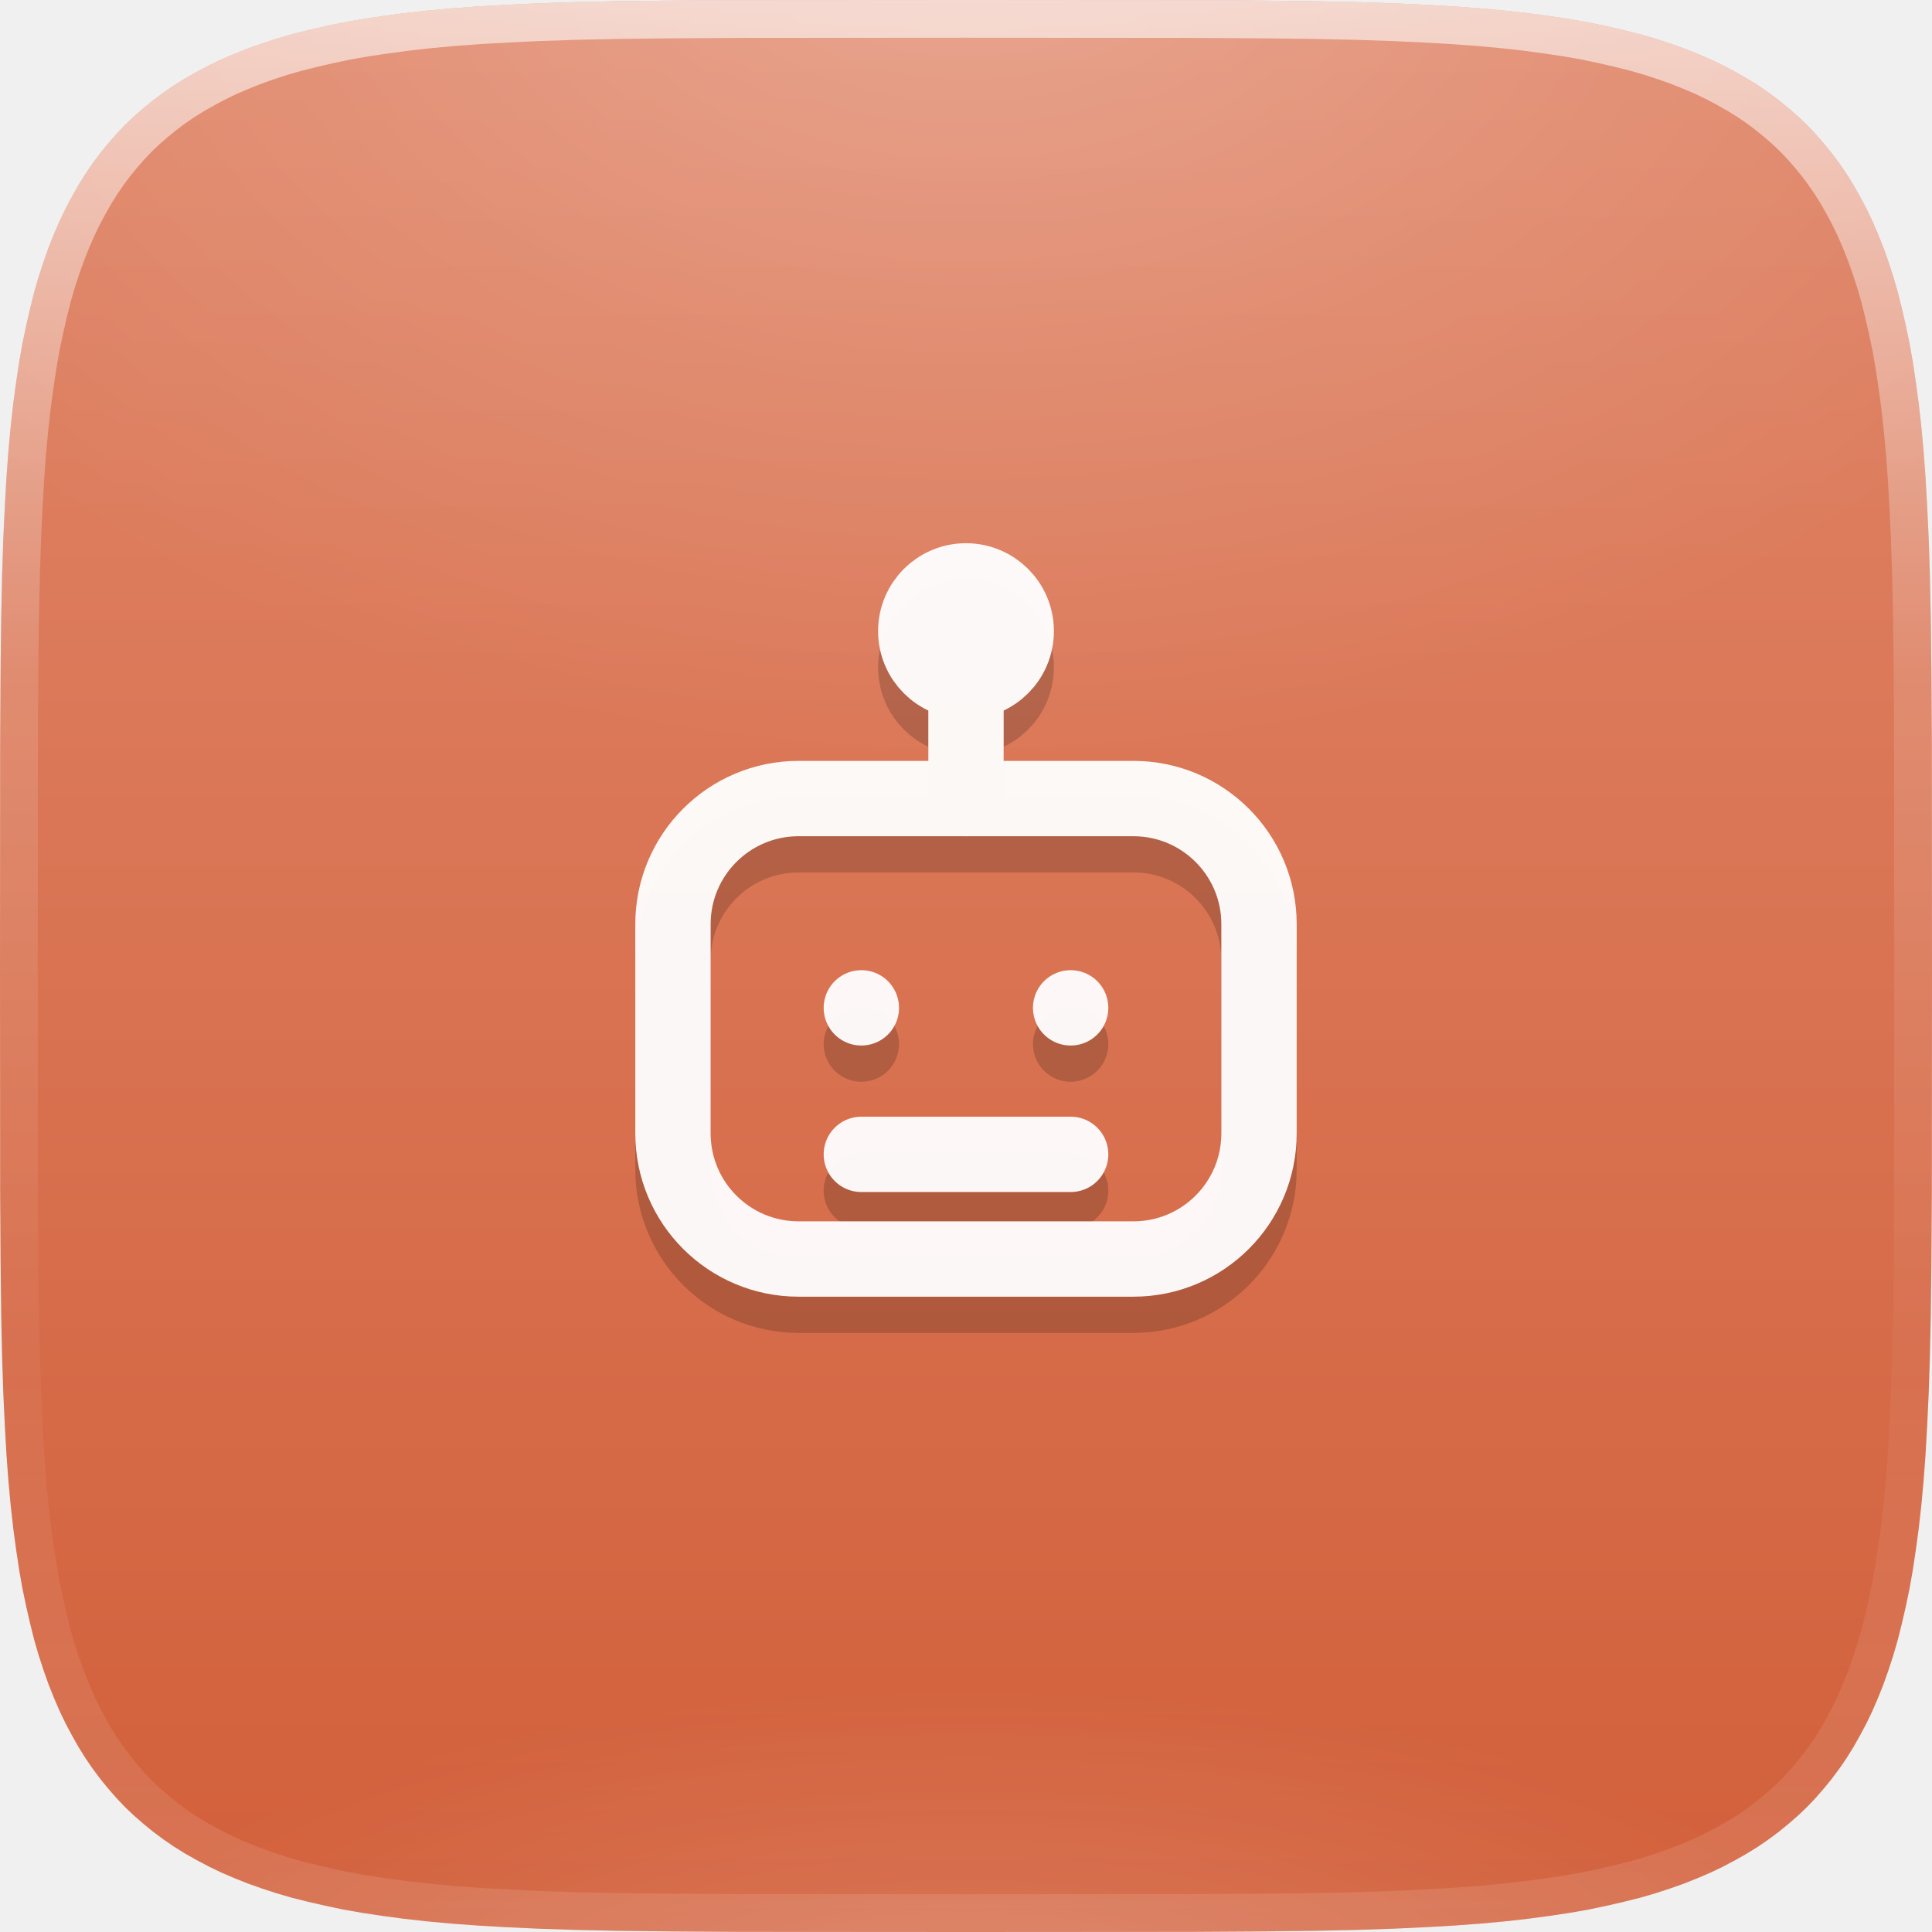
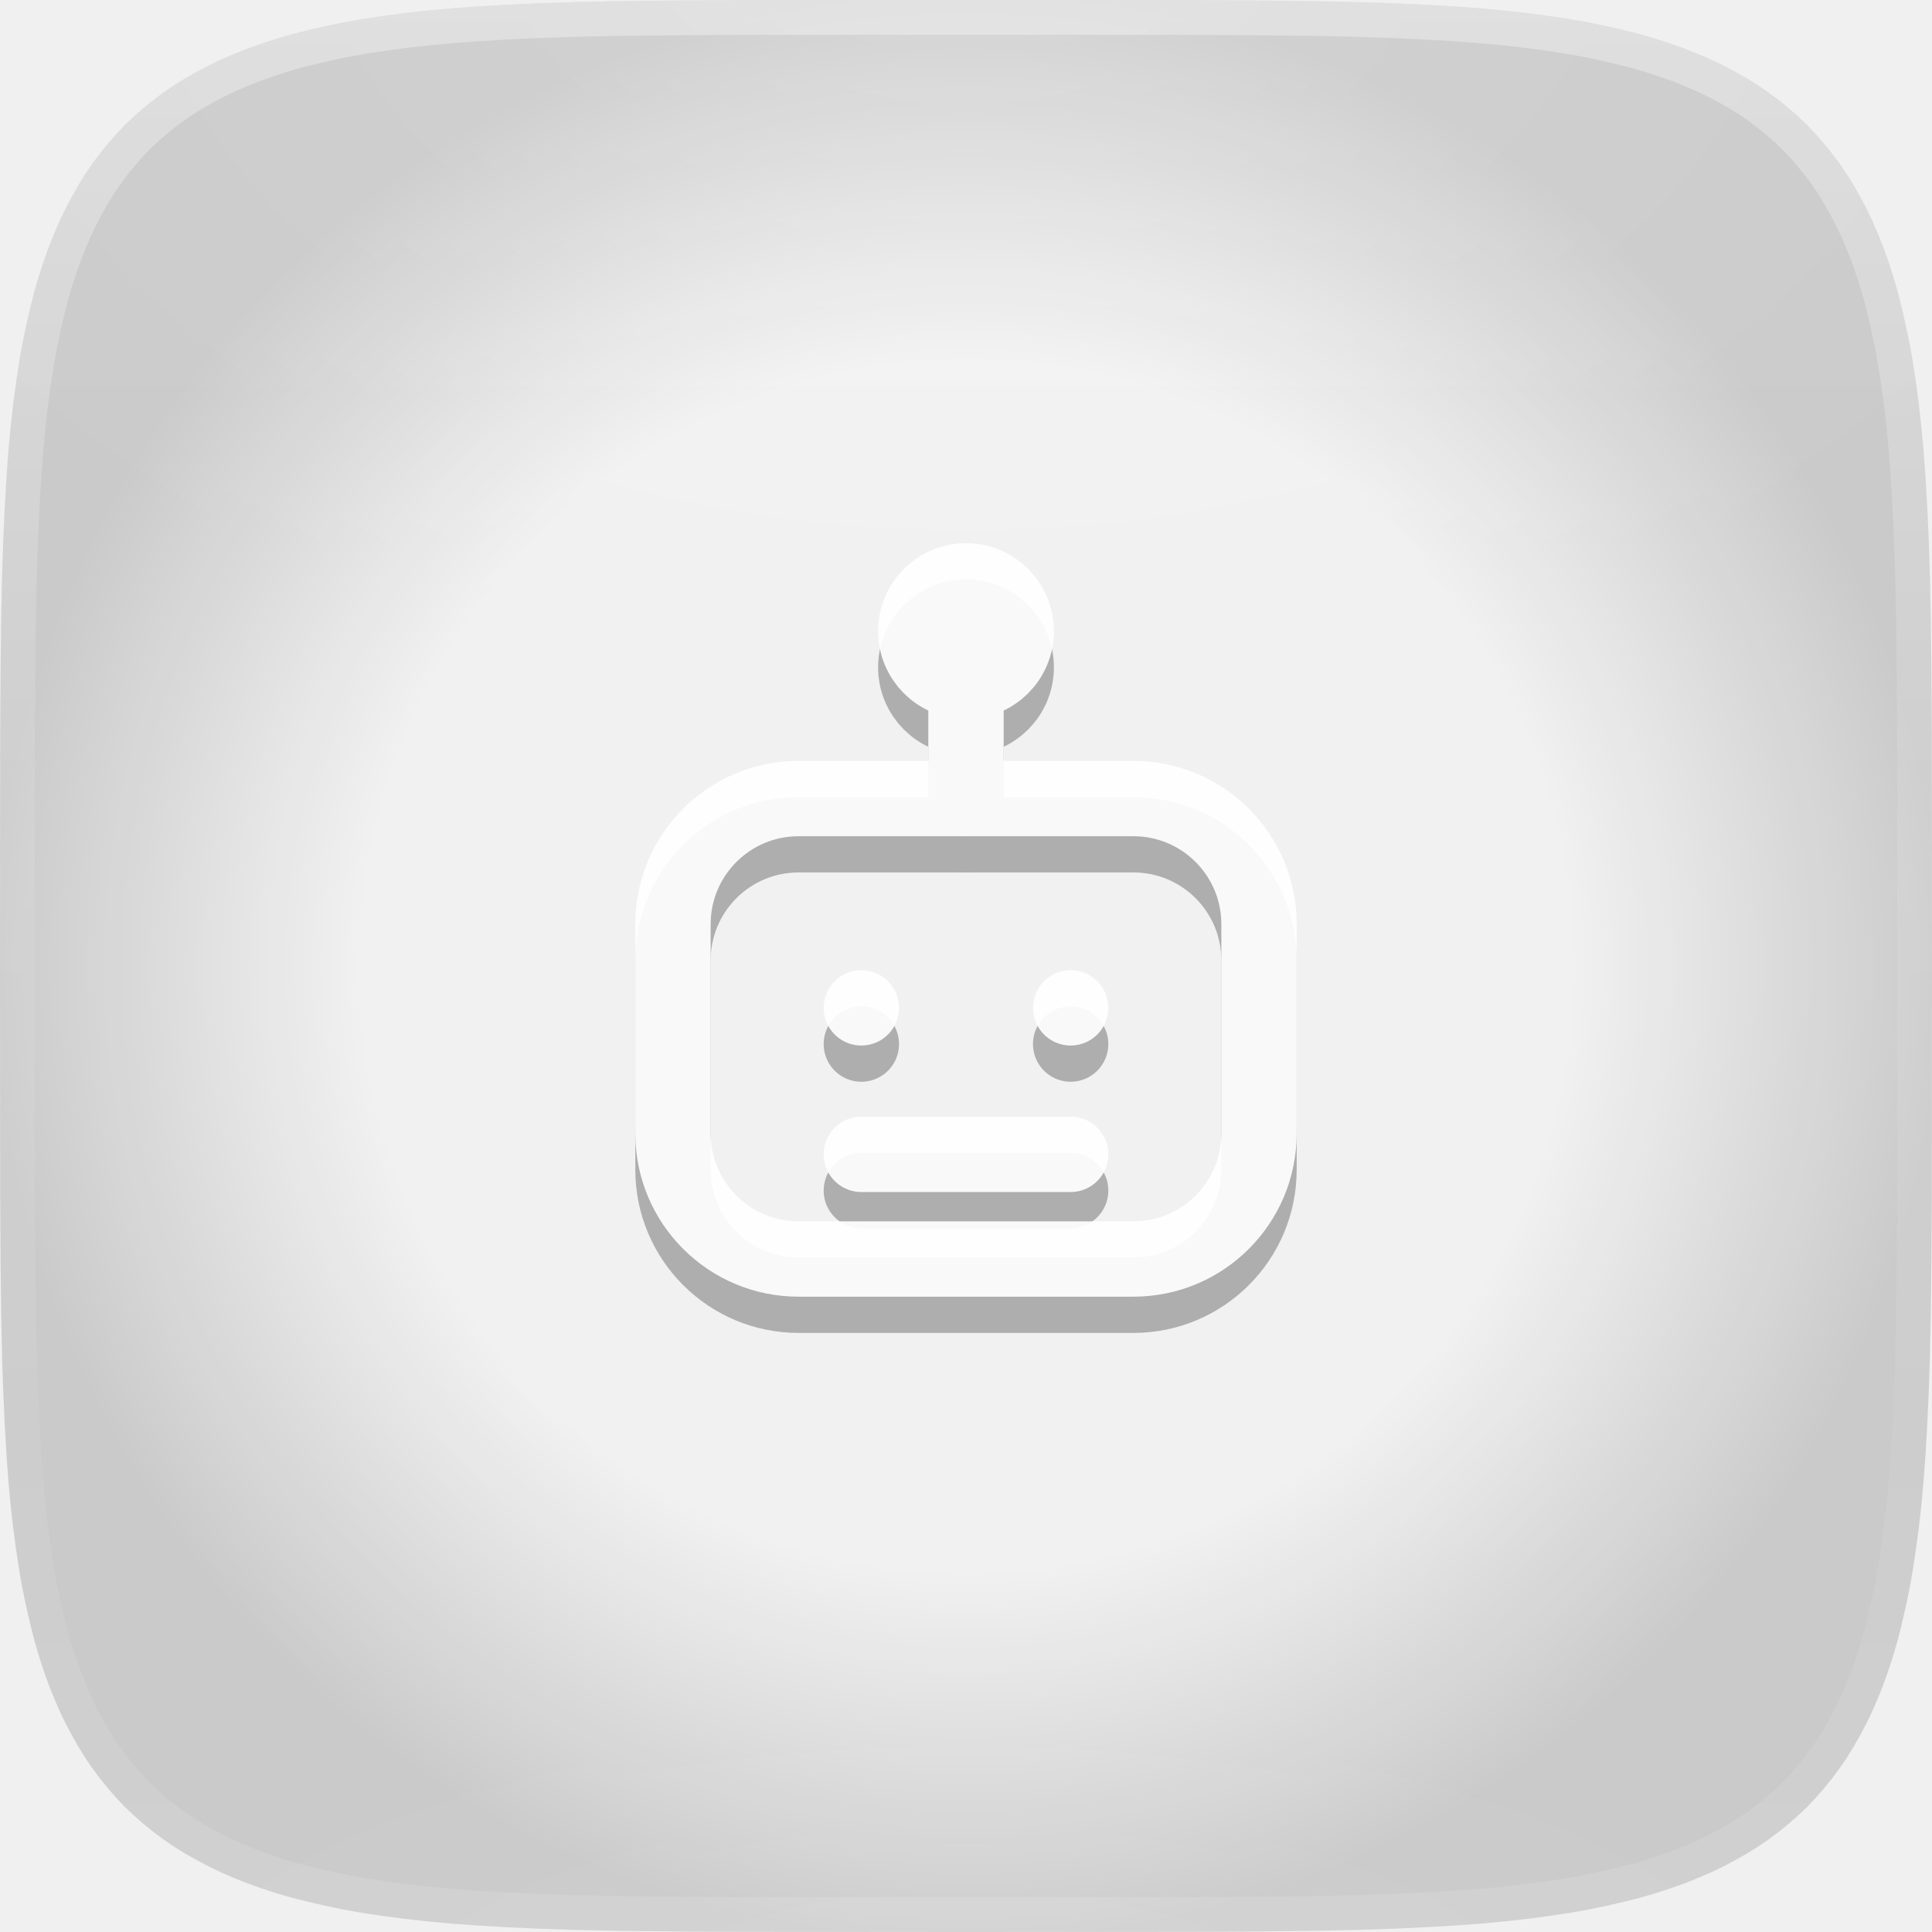
<svg xmlns="http://www.w3.org/2000/svg" width="128" height="128" viewBox="0 0 128 128">
  <defs>
-     <clipPath id="lg-agent-clip">
+     <clipPath id="lg-agent-dark-clip">
      <path d="M128.00 64.00 L127.99 78.91 L127.96 83.67 L127.92 87.12 L127.86 89.93 L127.78 92.34 L127.68 94.47 L127.57 96.39 L127.44 98.15 L127.29 99.76 L127.12 101.27 L126.93 102.68 L126.73 104.01 L126.51 105.26 L126.26 106.45 L126.00 107.58 L125.73 108.66 L125.43 109.69 L125.11 110.67 L124.78 111.60 L124.42 112.50 L124.05 113.36 L123.65 114.19 L123.23 114.98 L122.80 115.74 L122.34 116.48 L121.86 117.18 L121.36 117.85 L120.83 118.50 L120.29 119.12 L119.72 119.72 L119.12 120.29 L118.50 120.83 L117.85 121.36 L117.18 121.86 L116.48 122.34 L115.74 122.80 L114.98 123.23 L114.19 123.65 L113.36 124.05 L112.50 124.42 L111.60 124.78 L110.67 125.11 L109.69 125.43 L108.66 125.73 L107.58 126.00 L106.45 126.26 L105.26 126.51 L104.01 126.73 L102.68 126.93 L101.27 127.12 L99.76 127.29 L98.15 127.44 L96.39 127.57 L94.47 127.68 L92.34 127.78 L89.93 127.86 L87.12 127.92 L83.67 127.96 L78.91 127.99 L64.00 128.00 L49.09 127.99 L44.33 127.96 L40.88 127.92 L38.07 127.86 L35.66 127.78 L33.53 127.68 L31.61 127.57 L29.85 127.44 L28.24 127.29 L26.73 127.12 L25.32 126.93 L23.99 126.73 L22.74 126.51 L21.55 126.26 L20.42 126.00 L19.34 125.73 L18.31 125.43 L17.33 125.11 L16.40 124.78 L15.50 124.42 L14.64 124.05 L13.81 123.65 L13.02 123.23 L12.26 122.80 L11.52 122.34 L10.82 121.86 L10.15 121.36 L9.50 120.83 L8.88 120.29 L8.28 119.72 L7.71 119.12 L7.17 118.50 L6.64 117.85 L6.14 117.18 L5.66 116.48 L5.20 115.74 L4.77 114.98 L4.35 114.19 L3.95 113.36 L3.58 112.50 L3.22 111.60 L2.89 110.67 L2.57 109.69 L2.27 108.66 L2.00 107.58 L1.74 106.45 L1.49 105.26 L1.27 104.01 L1.07 102.68 L0.88 101.27 L0.71 99.76 L0.56 98.15 L0.43 96.39 L0.32 94.47 L0.22 92.34 L0.14 89.93 L0.08 87.12 L0.04 83.67 L0.01 78.91 L0.00 64.00 L0.01 49.09 L0.04 44.33 L0.08 40.88 L0.14 38.07 L0.22 35.66 L0.32 33.53 L0.43 31.61 L0.56 29.85 L0.71 28.24 L0.88 26.73 L1.07 25.32 L1.27 23.99 L1.49 22.74 L1.74 21.55 L2.00 20.42 L2.27 19.34 L2.57 18.31 L2.89 17.33 L3.22 16.40 L3.58 15.50 L3.95 14.64 L4.35 13.81 L4.77 13.02 L5.20 12.26 L5.66 11.52 L6.14 10.82 L6.64 10.15 L7.17 9.50 L7.71 8.88 L8.28 8.28 L8.88 7.71 L9.50 7.17 L10.15 6.64 L10.82 6.14 L11.52 5.66 L12.26 5.20 L13.02 4.77 L13.81 4.35 L14.64 3.95 L15.50 3.58 L16.40 3.22 L17.33 2.89 L18.31 2.57 L19.34 2.27 L20.42 2.00 L21.55 1.74 L22.74 1.49 L23.99 1.27 L25.32 1.07 L26.73 0.88 L28.24 0.71 L29.85 0.56 L31.61 0.43 L33.53 0.32 L35.66 0.22 L38.07 0.14 L40.88 0.08 L44.33 0.04 L49.09 0.01 L64.00 0.00 L78.91 0.01 L83.67 0.04 L87.12 0.08 L89.93 0.14 L92.34 0.22 L94.47 0.32 L96.39 0.43 L98.15 0.56 L99.76 0.71 L101.27 0.88 L102.68 1.07 L104.01 1.27 L105.26 1.49 L106.45 1.74 L107.58 2.00 L108.66 2.27 L109.69 2.57 L110.67 2.89 L111.60 3.22 L112.50 3.58 L113.36 3.95 L114.19 4.35 L114.98 4.77 L115.74 5.20 L116.48 5.66 L117.18 6.14 L117.85 6.64 L118.50 7.17 L119.12 7.71 L119.72 8.28 L120.29 8.88 L120.83 9.50 L121.36 10.15 L121.86 10.82 L122.34 11.52 L122.80 12.26 L123.23 13.02 L123.65 13.81 L124.05 14.64 L124.42 15.50 L124.78 16.40 L125.11 17.33 L125.43 18.31 L125.73 19.34 L126.00 20.42 L126.26 21.55 L126.51 22.74 L126.73 23.99 L126.93 25.32 L127.12 26.73 L127.29 28.24 L127.44 29.85 L127.57 31.61 L127.68 33.53 L127.78 35.66 L127.86 38.07 L127.92 40.88 L127.96 44.33 L127.99 49.09Z" />
    </clipPath>
-     <linearGradient id="lg-agent-base" x1="0" y1="0" x2="0" y2="128" gradientUnits="userSpaceOnUse">
-       <stop offset="0" stop-color="#e0876a" />
-       <stop offset="1" stop-color="#d25f3a" />
+     <linearGradient id="lg-agent-dark-base" x1="0" y1="0" x2="0" y2="128" gradientUnits="userSpaceOnUse">
+       <stop offset="0" stop-color="#fff" stop-opacity="0.11" />
+       <stop offset="1" stop-color="#fff" stop-opacity="0.06" />
    </linearGradient>
-     <radialGradient id="lg-agent-gloss" cx="64" cy="-6" r="1" gradientTransform="translate(64 -6) scale(84 56) translate(-64 6)" gradientUnits="userSpaceOnUse">
-       <stop offset="0" stop-color="#fff" stop-opacity="0.26" />
-       <stop offset="0.55" stop-color="#fff" stop-opacity="0.10" />
+     <radialGradient id="lg-agent-dark-inner" cx="64" cy="64" r="1" gradientTransform="translate(64 64) scale(64 64) translate(-64 -64)" gradientUnits="userSpaceOnUse">
+       <stop offset="0.62" stop-color="#000" stop-opacity="0" />
+       <stop offset="1" stop-color="#000" stop-opacity="0.16" />
+     </radialGradient>
+     <radialGradient id="lg-agent-dark-gloss" cx="64" cy="-6" r="1" gradientTransform="translate(64 -6) scale(84 56) translate(-64 6)" gradientUnits="userSpaceOnUse">
+       <stop offset="0" stop-color="#fff" stop-opacity="0.14" />
      <stop offset="1" stop-color="#fff" stop-opacity="0" />
    </radialGradient>
-     <radialGradient id="lg-agent-glow" cx="64" cy="134" r="1" gradientTransform="translate(64 134) scale(60 22) translate(-64 -134)" gradientUnits="userSpaceOnUse">
-       <stop offset="0" stop-color="#fff" stop-opacity="0.16" />
+     <radialGradient id="lg-agent-dark-glow" cx="64" cy="134" r="1" gradientTransform="translate(64 134) scale(60 22) translate(-64 -134)" gradientUnits="userSpaceOnUse">
+       <stop offset="0" stop-color="#fff" stop-opacity="0.08" />
      <stop offset="1" stop-color="#fff" stop-opacity="0" />
    </radialGradient>
-     <linearGradient id="lg-agent-rim" x1="0" y1="0" x2="0" y2="128" gradientUnits="userSpaceOnUse">
-       <stop offset="0" stop-color="#fff" stop-opacity="0.60" />
-       <stop offset="0.35" stop-color="#fff" stop-opacity="0.14" />
-       <stop offset="0.7" stop-color="#fff" stop-opacity="0.04" />
+     <linearGradient id="lg-agent-dark-rim" x1="0" y1="0" x2="0" y2="128" gradientUnits="userSpaceOnUse">
+       <stop offset="0" stop-color="#fff" stop-opacity="0.35" />
+       <stop offset="0.4" stop-color="#fff" stop-opacity="0.1" />
+       <stop offset="0.75" stop-color="#fff" stop-opacity="0.06" />
      <stop offset="1" stop-color="#fff" stop-opacity="0.12" />
    </linearGradient>
  </defs>
-   <g clip-path="url(#lg-agent-clip)">
-     <path d="M128.00 64.00 L127.99 78.91 L127.96 83.67 L127.92 87.12 L127.86 89.93 L127.78 92.34 L127.68 94.47 L127.57 96.39 L127.44 98.15 L127.29 99.76 L127.12 101.27 L126.93 102.68 L126.73 104.01 L126.51 105.26 L126.26 106.45 L126.00 107.58 L125.73 108.66 L125.43 109.69 L125.11 110.67 L124.78 111.60 L124.42 112.50 L124.05 113.36 L123.65 114.19 L123.23 114.98 L122.80 115.74 L122.34 116.48 L121.86 117.18 L121.36 117.85 L120.83 118.50 L120.29 119.12 L119.72 119.72 L119.12 120.29 L118.50 120.83 L117.85 121.36 L117.18 121.86 L116.48 122.34 L115.74 122.80 L114.98 123.23 L114.19 123.65 L113.36 124.05 L112.50 124.42 L111.60 124.78 L110.67 125.11 L109.69 125.43 L108.66 125.73 L107.58 126.00 L106.45 126.26 L105.26 126.51 L104.01 126.73 L102.68 126.93 L101.27 127.12 L99.76 127.29 L98.15 127.44 L96.39 127.57 L94.47 127.68 L92.34 127.78 L89.93 127.86 L87.12 127.92 L83.67 127.96 L78.91 127.99 L64.00 128.00 L49.09 127.99 L44.33 127.96 L40.88 127.92 L38.07 127.86 L35.66 127.78 L33.53 127.68 L31.61 127.57 L29.85 127.44 L28.24 127.29 L26.73 127.12 L25.32 126.93 L23.99 126.73 L22.74 126.51 L21.55 126.26 L20.42 126.00 L19.34 125.73 L18.31 125.43 L17.33 125.11 L16.40 124.78 L15.50 124.42 L14.64 124.05 L13.81 123.65 L13.02 123.23 L12.26 122.80 L11.52 122.34 L10.82 121.86 L10.15 121.36 L9.50 120.83 L8.88 120.29 L8.28 119.72 L7.71 119.12 L7.17 118.50 L6.64 117.85 L6.14 117.18 L5.66 116.48 L5.20 115.74 L4.77 114.98 L4.35 114.19 L3.95 113.36 L3.58 112.50 L3.22 111.60 L2.89 110.67 L2.57 109.69 L2.27 108.66 L2.00 107.58 L1.74 106.45 L1.49 105.26 L1.27 104.01 L1.07 102.68 L0.88 101.27 L0.71 99.76 L0.56 98.15 L0.43 96.39 L0.32 94.47 L0.22 92.34 L0.14 89.93 L0.08 87.12 L0.04 83.67 L0.01 78.91 L0.00 64.00 L0.01 49.09 L0.04 44.33 L0.08 40.88 L0.14 38.07 L0.22 35.66 L0.32 33.53 L0.43 31.61 L0.56 29.85 L0.71 28.24 L0.88 26.73 L1.07 25.32 L1.27 23.99 L1.49 22.74 L1.74 21.55 L2.00 20.42 L2.27 19.34 L2.57 18.31 L2.89 17.33 L3.22 16.40 L3.58 15.50 L3.95 14.64 L4.35 13.81 L4.77 13.02 L5.20 12.26 L5.66 11.52 L6.14 10.82 L6.64 10.15 L7.17 9.50 L7.71 8.88 L8.28 8.28 L8.88 7.71 L9.50 7.17 L10.15 6.64 L10.82 6.14 L11.52 5.66 L12.26 5.20 L13.02 4.77 L13.81 4.35 L14.64 3.95 L15.50 3.58 L16.40 3.22 L17.33 2.89 L18.31 2.57 L19.34 2.27 L20.42 2.00 L21.55 1.74 L22.74 1.49 L23.99 1.27 L25.32 1.07 L26.73 0.88 L28.24 0.71 L29.85 0.56 L31.61 0.43 L33.53 0.32 L35.66 0.22 L38.07 0.14 L40.88 0.08 L44.33 0.04 L49.09 0.01 L64.00 0.00 L78.91 0.01 L83.67 0.04 L87.12 0.08 L89.93 0.14 L92.34 0.22 L94.47 0.32 L96.39 0.43 L98.15 0.56 L99.76 0.71 L101.27 0.88 L102.68 1.07 L104.01 1.27 L105.26 1.49 L106.45 1.74 L107.58 2.00 L108.66 2.27 L109.69 2.57 L110.67 2.89 L111.60 3.22 L112.50 3.58 L113.36 3.95 L114.19 4.35 L114.98 4.77 L115.74 5.20 L116.48 5.66 L117.18 6.14 L117.85 6.64 L118.50 7.17 L119.12 7.71 L119.72 8.28 L120.29 8.88 L120.83 9.50 L121.36 10.15 L121.86 10.82 L122.34 11.52 L122.80 12.26 L123.23 13.02 L123.65 13.81 L124.05 14.64 L124.42 15.50 L124.78 16.40 L125.11 17.33 L125.43 18.31 L125.73 19.34 L126.00 20.42 L126.26 21.55 L126.51 22.74 L126.73 23.99 L126.93 25.32 L127.12 26.73 L127.29 28.24 L127.44 29.85 L127.57 31.61 L127.68 33.53 L127.78 35.66 L127.86 38.07 L127.92 40.88 L127.96 44.33 L127.99 49.09Z" fill="url(#lg-agent-base)" />
-     <rect x="0" y="0" width="128" height="128" fill="url(#lg-agent-gloss)" />
-     <rect x="0" y="64" width="128" height="64" fill="url(#lg-agent-glow)" />
-     <path d="M128.00 64.00 L127.99 78.91 L127.96 83.67 L127.92 87.12 L127.86 89.93 L127.78 92.34 L127.68 94.47 L127.57 96.39 L127.44 98.15 L127.29 99.76 L127.12 101.27 L126.93 102.68 L126.73 104.01 L126.51 105.26 L126.26 106.45 L126.00 107.58 L125.73 108.66 L125.43 109.69 L125.11 110.67 L124.78 111.60 L124.42 112.50 L124.05 113.36 L123.65 114.19 L123.23 114.98 L122.80 115.74 L122.34 116.48 L121.86 117.18 L121.36 117.85 L120.83 118.50 L120.29 119.12 L119.72 119.72 L119.12 120.29 L118.50 120.83 L117.85 121.36 L117.18 121.86 L116.48 122.34 L115.74 122.80 L114.98 123.23 L114.19 123.65 L113.36 124.05 L112.50 124.42 L111.60 124.78 L110.67 125.11 L109.69 125.43 L108.66 125.73 L107.58 126.00 L106.45 126.26 L105.26 126.51 L104.01 126.73 L102.68 126.93 L101.27 127.12 L99.76 127.29 L98.15 127.44 L96.39 127.57 L94.47 127.68 L92.34 127.78 L89.93 127.86 L87.12 127.92 L83.67 127.96 L78.91 127.99 L64.00 128.00 L49.09 127.99 L44.33 127.96 L40.88 127.92 L38.07 127.86 L35.66 127.78 L33.53 127.68 L31.61 127.57 L29.85 127.44 L28.24 127.29 L26.73 127.12 L25.32 126.93 L23.99 126.73 L22.74 126.51 L21.55 126.26 L20.42 126.00 L19.34 125.73 L18.31 125.43 L17.33 125.11 L16.40 124.78 L15.50 124.42 L14.64 124.05 L13.81 123.65 L13.02 123.23 L12.26 122.80 L11.52 122.34 L10.82 121.86 L10.15 121.36 L9.50 120.83 L8.88 120.29 L8.28 119.72 L7.71 119.12 L7.17 118.50 L6.64 117.85 L6.14 117.18 L5.66 116.48 L5.20 115.74 L4.77 114.98 L4.35 114.19 L3.95 113.36 L3.58 112.50 L3.22 111.60 L2.89 110.67 L2.57 109.69 L2.27 108.66 L2.00 107.58 L1.74 106.45 L1.49 105.26 L1.27 104.01 L1.07 102.68 L0.88 101.27 L0.71 99.76 L0.56 98.15 L0.43 96.39 L0.32 94.47 L0.22 92.34 L0.14 89.93 L0.08 87.12 L0.04 83.67 L0.01 78.91 L0.00 64.00 L0.01 49.09 L0.04 44.33 L0.08 40.88 L0.14 38.07 L0.22 35.66 L0.32 33.53 L0.43 31.61 L0.56 29.85 L0.71 28.24 L0.88 26.73 L1.07 25.32 L1.27 23.99 L1.49 22.74 L1.74 21.55 L2.00 20.42 L2.27 19.34 L2.57 18.31 L2.89 17.33 L3.22 16.40 L3.58 15.50 L3.95 14.64 L4.35 13.81 L4.77 13.02 L5.20 12.26 L5.66 11.52 L6.14 10.82 L6.64 10.15 L7.17 9.50 L7.71 8.88 L8.28 8.28 L8.88 7.71 L9.50 7.17 L10.15 6.64 L10.82 6.14 L11.52 5.66 L12.26 5.20 L13.02 4.77 L13.81 4.35 L14.64 3.95 L15.50 3.58 L16.40 3.22 L17.33 2.89 L18.31 2.57 L19.34 2.27 L20.42 2.00 L21.55 1.74 L22.74 1.49 L23.99 1.27 L25.32 1.07 L26.73 0.88 L28.24 0.71 L29.85 0.56 L31.61 0.43 L33.53 0.32 L35.66 0.22 L38.07 0.14 L40.88 0.08 L44.33 0.04 L49.09 0.01 L64.00 0.00 L78.91 0.01 L83.67 0.04 L87.12 0.08 L89.93 0.14 L92.34 0.22 L94.47 0.32 L96.39 0.43 L98.15 0.56 L99.76 0.71 L101.27 0.88 L102.68 1.07 L104.01 1.27 L105.26 1.49 L106.45 1.74 L107.58 2.00 L108.66 2.27 L109.69 2.57 L110.67 2.89 L111.60 3.22 L112.50 3.58 L113.36 3.95 L114.19 4.35 L114.98 4.77 L115.74 5.20 L116.48 5.66 L117.18 6.14 L117.85 6.64 L118.50 7.17 L119.12 7.71 L119.72 8.28 L120.29 8.88 L120.83 9.50 L121.36 10.15 L121.86 10.82 L122.34 11.52 L122.80 12.26 L123.23 13.02 L123.65 13.81 L124.05 14.64 L124.42 15.50 L124.78 16.40 L125.11 17.33 L125.43 18.31 L125.73 19.34 L126.00 20.42 L126.26 21.55 L126.51 22.74 L126.73 23.99 L126.93 25.32 L127.12 26.73 L127.29 28.24 L127.44 29.85 L127.57 31.61 L127.68 33.53 L127.78 35.66 L127.86 38.07 L127.92 40.88 L127.96 44.33 L127.99 49.09Z" fill="none" stroke="url(#lg-agent-rim)" stroke-width="5" />
+   <g clip-path="url(#lg-agent-dark-clip)">
+     <path d="M128.00 64.00 L127.99 78.91 L127.96 83.67 L127.92 87.12 L127.86 89.93 L127.78 92.34 L127.68 94.47 L127.57 96.39 L127.44 98.15 L127.29 99.76 L127.12 101.27 L126.93 102.68 L126.73 104.01 L126.51 105.26 L126.26 106.45 L126.00 107.58 L125.73 108.66 L125.43 109.69 L125.11 110.67 L124.78 111.60 L124.42 112.50 L124.05 113.36 L123.65 114.19 L123.23 114.98 L122.80 115.74 L122.34 116.48 L121.86 117.18 L121.36 117.85 L120.83 118.50 L120.29 119.12 L119.72 119.72 L119.12 120.29 L118.50 120.83 L117.85 121.36 L117.18 121.86 L116.48 122.34 L115.74 122.80 L114.98 123.23 L114.19 123.65 L113.36 124.05 L112.50 124.42 L111.60 124.78 L110.67 125.11 L109.69 125.43 L108.66 125.73 L107.58 126.00 L106.45 126.26 L105.26 126.51 L104.01 126.73 L102.68 126.93 L101.27 127.12 L99.76 127.29 L98.15 127.44 L96.39 127.57 L94.47 127.68 L92.34 127.78 L89.93 127.86 L87.12 127.92 L83.67 127.96 L78.91 127.99 L64.00 128.00 L49.09 127.99 L44.33 127.96 L40.88 127.92 L38.07 127.86 L35.66 127.78 L33.53 127.68 L31.61 127.57 L29.85 127.44 L28.24 127.29 L26.73 127.12 L25.32 126.93 L23.99 126.73 L22.74 126.51 L21.55 126.26 L20.42 126.00 L19.34 125.73 L18.31 125.43 L17.33 125.11 L16.40 124.78 L15.50 124.42 L14.64 124.05 L13.81 123.65 L13.02 123.23 L12.26 122.80 L11.52 122.34 L10.82 121.86 L10.15 121.36 L9.50 120.83 L8.88 120.29 L8.28 119.72 L7.71 119.12 L7.17 118.50 L6.64 117.85 L6.14 117.18 L5.66 116.48 L5.20 115.74 L4.77 114.98 L4.35 114.19 L3.95 113.36 L3.58 112.50 L3.22 111.60 L2.89 110.67 L2.57 109.69 L2.27 108.66 L2.00 107.58 L1.74 106.45 L1.49 105.26 L1.27 104.01 L1.07 102.68 L0.88 101.27 L0.71 99.76 L0.56 98.15 L0.43 96.39 L0.32 94.47 L0.22 92.34 L0.14 89.93 L0.08 87.12 L0.04 83.67 L0.01 78.91 L0.00 64.00 L0.01 49.09 L0.04 44.33 L0.08 40.88 L0.14 38.07 L0.22 35.66 L0.32 33.53 L0.43 31.61 L0.56 29.85 L0.71 28.24 L0.88 26.73 L1.07 25.32 L1.27 23.99 L1.49 22.74 L1.74 21.55 L2.00 20.42 L2.27 19.34 L2.57 18.31 L2.89 17.33 L3.22 16.40 L3.58 15.50 L3.95 14.64 L4.35 13.81 L4.77 13.02 L5.20 12.26 L5.66 11.52 L6.14 10.82 L6.64 10.15 L7.17 9.50 L7.71 8.88 L8.28 8.28 L8.88 7.71 L9.50 7.17 L10.15 6.64 L10.82 6.14 L11.52 5.66 L12.26 5.20 L13.02 4.77 L13.81 4.35 L14.64 3.95 L15.50 3.58 L16.40 3.22 L17.33 2.89 L18.31 2.57 L19.34 2.27 L20.42 2.00 L21.55 1.74 L22.74 1.49 L23.99 1.27 L25.32 1.07 L26.73 0.88 L28.24 0.71 L29.85 0.56 L31.61 0.43 L33.53 0.32 L35.66 0.22 L38.07 0.14 L40.88 0.08 L44.33 0.04 L49.09 0.01 L64.00 0.00 L78.91 0.01 L83.67 0.04 L87.12 0.08 L89.93 0.14 L92.34 0.22 L94.47 0.32 L96.39 0.43 L98.15 0.56 L99.76 0.71 L101.27 0.88 L102.68 1.07 L104.01 1.27 L105.26 1.49 L106.45 1.74 L107.58 2.00 L108.66 2.27 L109.69 2.57 L110.67 2.89 L111.60 3.22 L112.50 3.58 L113.36 3.95 L114.19 4.35 L114.98 4.77 L115.74 5.20 L116.48 5.66 L117.18 6.14 L117.85 6.64 L118.50 7.17 L119.12 7.71 L119.72 8.28 L120.29 8.88 L120.83 9.50 L121.36 10.15 L121.86 10.82 L122.34 11.52 L122.80 12.26 L123.23 13.02 L123.65 13.81 L124.05 14.64 L124.42 15.50 L124.78 16.40 L125.11 17.33 L125.43 18.31 L125.73 19.34 L126.00 20.42 L126.26 21.55 L126.51 22.74 L126.73 23.99 L126.93 25.32 L127.12 26.73 L127.29 28.24 L127.44 29.85 L127.57 31.61 L127.68 33.53 L127.78 35.66 L127.86 38.07 L127.92 40.88 L127.96 44.33 L127.99 49.09Z" fill="url(#lg-agent-dark-base)" />
+     <rect width="128" height="128" fill="url(#lg-agent-dark-inner)" />
+     <rect width="128" height="128" fill="url(#lg-agent-dark-gloss)" />
+     <rect y="64" width="128" height="64" fill="url(#lg-agent-dark-glow)" />
+     <path d="M128.00 64.00 L127.99 78.91 L127.96 83.67 L127.92 87.12 L127.86 89.93 L127.78 92.34 L127.68 94.47 L127.57 96.39 L127.44 98.15 L127.29 99.76 L127.12 101.27 L126.93 102.68 L126.73 104.01 L126.51 105.26 L126.26 106.45 L126.00 107.58 L125.73 108.66 L125.43 109.69 L125.11 110.67 L124.78 111.60 L124.42 112.50 L124.05 113.36 L123.65 114.19 L123.23 114.98 L122.80 115.74 L122.34 116.48 L121.86 117.18 L121.36 117.85 L120.83 118.50 L120.29 119.12 L119.72 119.72 L119.12 120.29 L118.50 120.83 L117.85 121.36 L117.18 121.86 L116.48 122.34 L115.74 122.80 L114.98 123.23 L114.19 123.65 L113.36 124.05 L112.50 124.42 L111.60 124.78 L110.67 125.11 L109.69 125.43 L108.66 125.73 L107.58 126.00 L106.45 126.26 L105.26 126.51 L104.01 126.73 L102.68 126.93 L101.27 127.12 L99.76 127.29 L98.15 127.44 L96.39 127.57 L94.47 127.68 L92.34 127.78 L89.93 127.86 L87.12 127.92 L83.67 127.96 L78.91 127.99 L64.00 128.00 L49.09 127.99 L44.33 127.96 L40.88 127.92 L38.07 127.86 L35.66 127.78 L33.53 127.68 L31.61 127.57 L29.85 127.44 L28.24 127.29 L26.73 127.12 L25.32 126.93 L23.99 126.73 L22.74 126.51 L21.55 126.26 L20.42 126.00 L19.34 125.73 L18.31 125.43 L17.33 125.11 L16.40 124.78 L15.50 124.42 L14.64 124.05 L13.81 123.65 L13.02 123.23 L12.26 122.80 L11.52 122.34 L10.82 121.86 L10.15 121.36 L9.50 120.83 L8.88 120.29 L8.28 119.72 L7.71 119.12 L7.17 118.50 L6.64 117.85 L6.14 117.18 L5.66 116.48 L5.20 115.74 L4.77 114.98 L4.35 114.19 L3.95 113.36 L3.58 112.50 L3.22 111.60 L2.89 110.67 L2.57 109.69 L2.27 108.66 L2.00 107.58 L1.74 106.45 L1.49 105.26 L1.27 104.01 L1.07 102.68 L0.88 101.27 L0.71 99.76 L0.56 98.15 L0.43 96.39 L0.32 94.47 L0.22 92.34 L0.14 89.93 L0.08 87.12 L0.04 83.67 L0.01 78.91 L0.00 64.00 L0.01 49.09 L0.04 44.33 L0.08 40.88 L0.14 38.07 L0.22 35.66 L0.32 33.53 L0.43 31.61 L0.56 29.85 L0.71 28.24 L0.88 26.73 L1.07 25.32 L1.27 23.99 L1.49 22.74 L1.74 21.55 L2.00 20.42 L2.27 19.34 L2.57 18.31 L2.89 17.33 L3.22 16.40 L3.58 15.50 L3.95 14.64 L4.35 13.81 L4.77 13.02 L5.20 12.26 L5.66 11.52 L6.14 10.82 L6.64 10.15 L7.17 9.50 L7.71 8.88 L8.28 8.28 L8.88 7.71 L9.50 7.17 L10.15 6.64 L10.82 6.14 L11.52 5.66 L12.26 5.20 L13.02 4.77 L13.81 4.35 L14.64 3.95 L15.50 3.58 L16.40 3.22 L17.33 2.89 L18.31 2.57 L19.34 2.27 L20.42 2.00 L21.55 1.74 L22.74 1.49 L23.99 1.27 L25.32 1.07 L26.73 0.88 L28.24 0.71 L29.85 0.56 L31.61 0.43 L33.53 0.32 L35.66 0.22 L38.07 0.14 L40.88 0.08 L44.33 0.04 L49.09 0.01 L64.00 0.00 L78.91 0.01 L83.67 0.04 L87.12 0.08 L89.93 0.14 L92.34 0.22 L94.47 0.32 L96.39 0.43 L98.15 0.56 L99.76 0.71 L101.27 0.88 L102.68 1.07 L104.01 1.27 L105.26 1.49 L106.45 1.74 L107.58 2.00 L108.66 2.27 L109.69 2.57 L110.67 2.89 L111.60 3.22 L112.50 3.58 L113.36 3.95 L114.19 4.35 L114.98 4.77 L115.74 5.20 L116.48 5.66 L117.18 6.14 L117.85 6.64 L118.50 7.17 L119.12 7.71 L119.72 8.28 L120.29 8.88 L120.83 9.50 L121.36 10.15 L121.86 10.82 L122.34 11.52 L122.80 12.26 L123.23 13.02 L123.65 13.81 L124.05 14.64 L124.42 15.50 L124.78 16.40 L125.11 17.33 L125.43 18.31 L125.73 19.34 L126.00 20.42 L126.26 21.55 L126.51 22.74 L126.73 23.99 L126.93 25.32 L127.12 26.73 L127.29 28.24 L127.44 29.85 L127.57 31.61 L127.68 33.53 L127.78 35.66 L127.86 38.07 L127.92 40.88 L127.96 44.33 L127.99 49.09Z" fill="none" stroke="url(#lg-agent-dark-rim)" stroke-width="4.6" />
  </g>
-   <g transform="translate(0 2.4)" opacity="0.18">
-     <g transform="translate(30.72 30.72) scale(2.7733)" fill="none" stroke="#000" stroke-width="1.80" stroke-linejoin="round" stroke-linecap="round">
+   <g transform="translate(0 2.4)" opacity="0.28">
+     <g transform="translate(30.72 30.72) scale(2.7733)" fill="none" stroke="#000000" stroke-width="1.80" stroke-linejoin="round" stroke-linecap="round">
      <rect x="5" y="8" width="14" height="11" rx="3" />
      <path d="M12 8V4.5M9.5 13h0M14.5 13h0M9.5 16.5h5" />
-       <circle cx="12" cy="4" r="1.2" fill="#000" />
+       <circle cx="12" cy="4" r="1.2" fill="#000000" />
    </g>
  </g>
-   <g transform="translate(0 0)" opacity="0.95">
+   <g transform="translate(0 0)" opacity="0.92">
    <g transform="translate(30.72 30.72) scale(2.7733)" fill="none" stroke="#ffffff" stroke-width="1.80" stroke-linejoin="round" stroke-linecap="round">
      <rect x="5" y="8" width="14" height="11" rx="3" />
      <path d="M12 8V4.5M9.5 13h0M14.5 13h0M9.5 16.5h5" />
      <circle cx="12" cy="4" r="1.2" fill="#ffffff" />
    </g>
  </g>
</svg>
